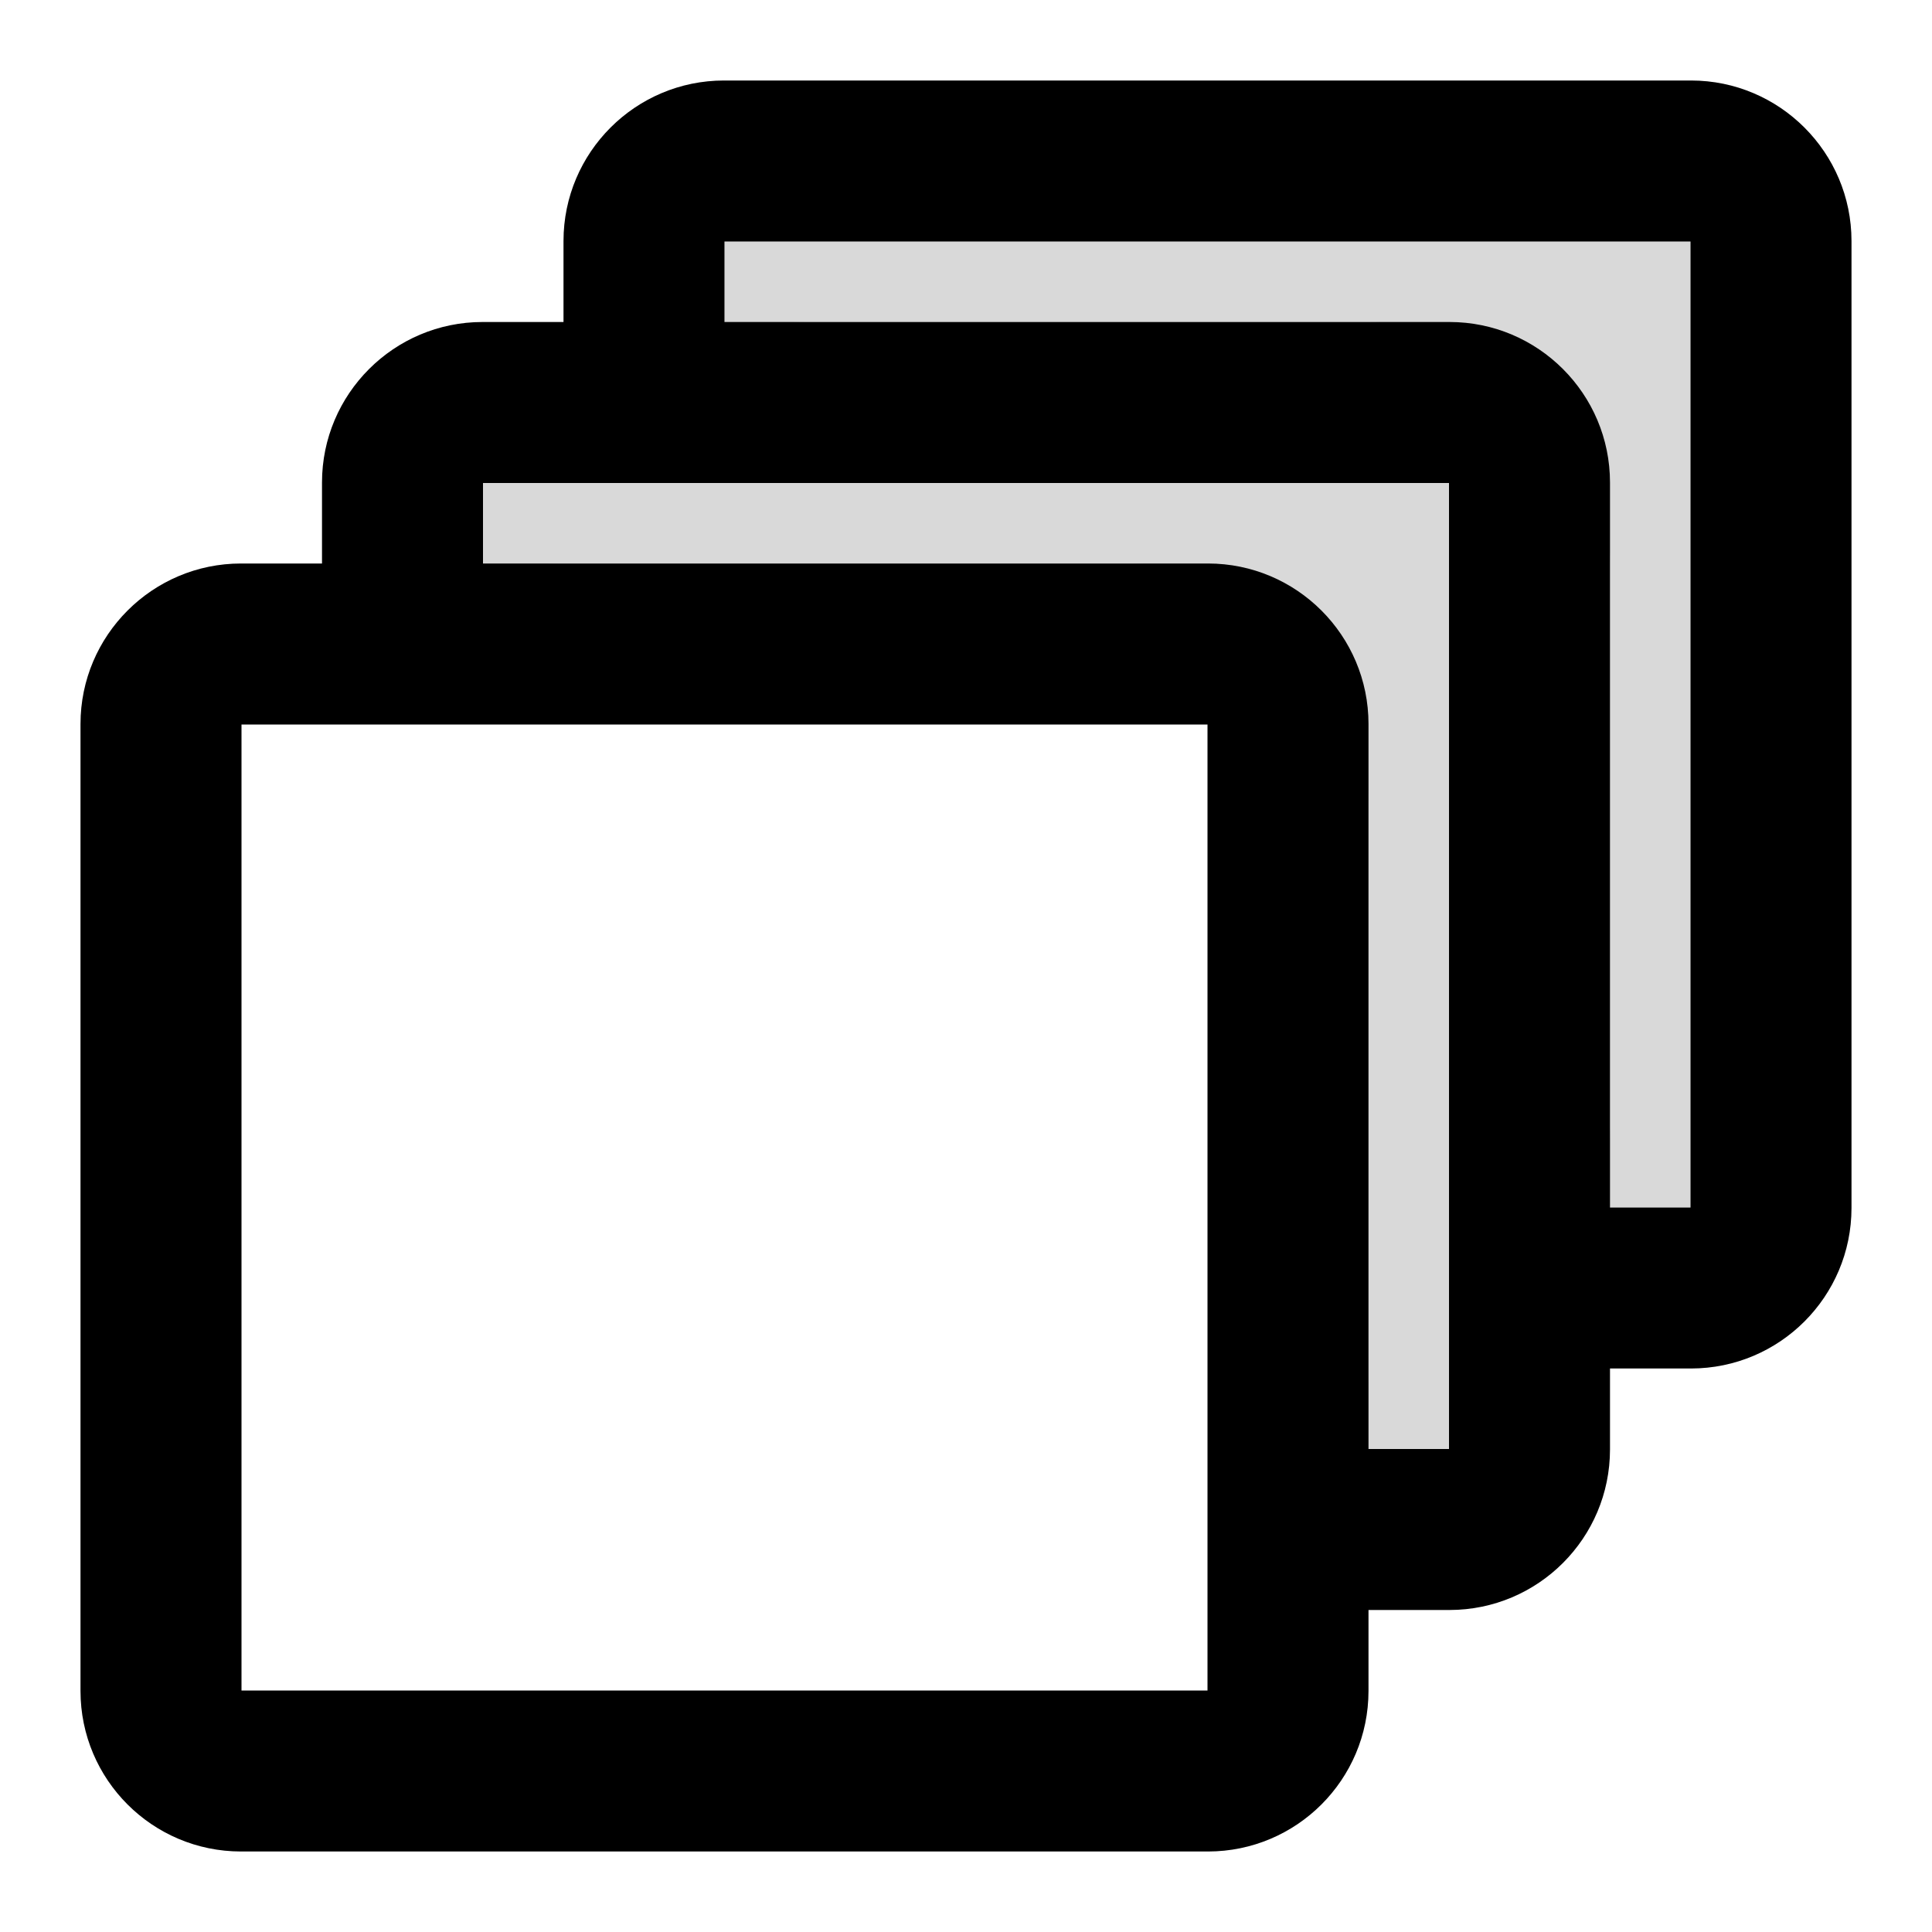
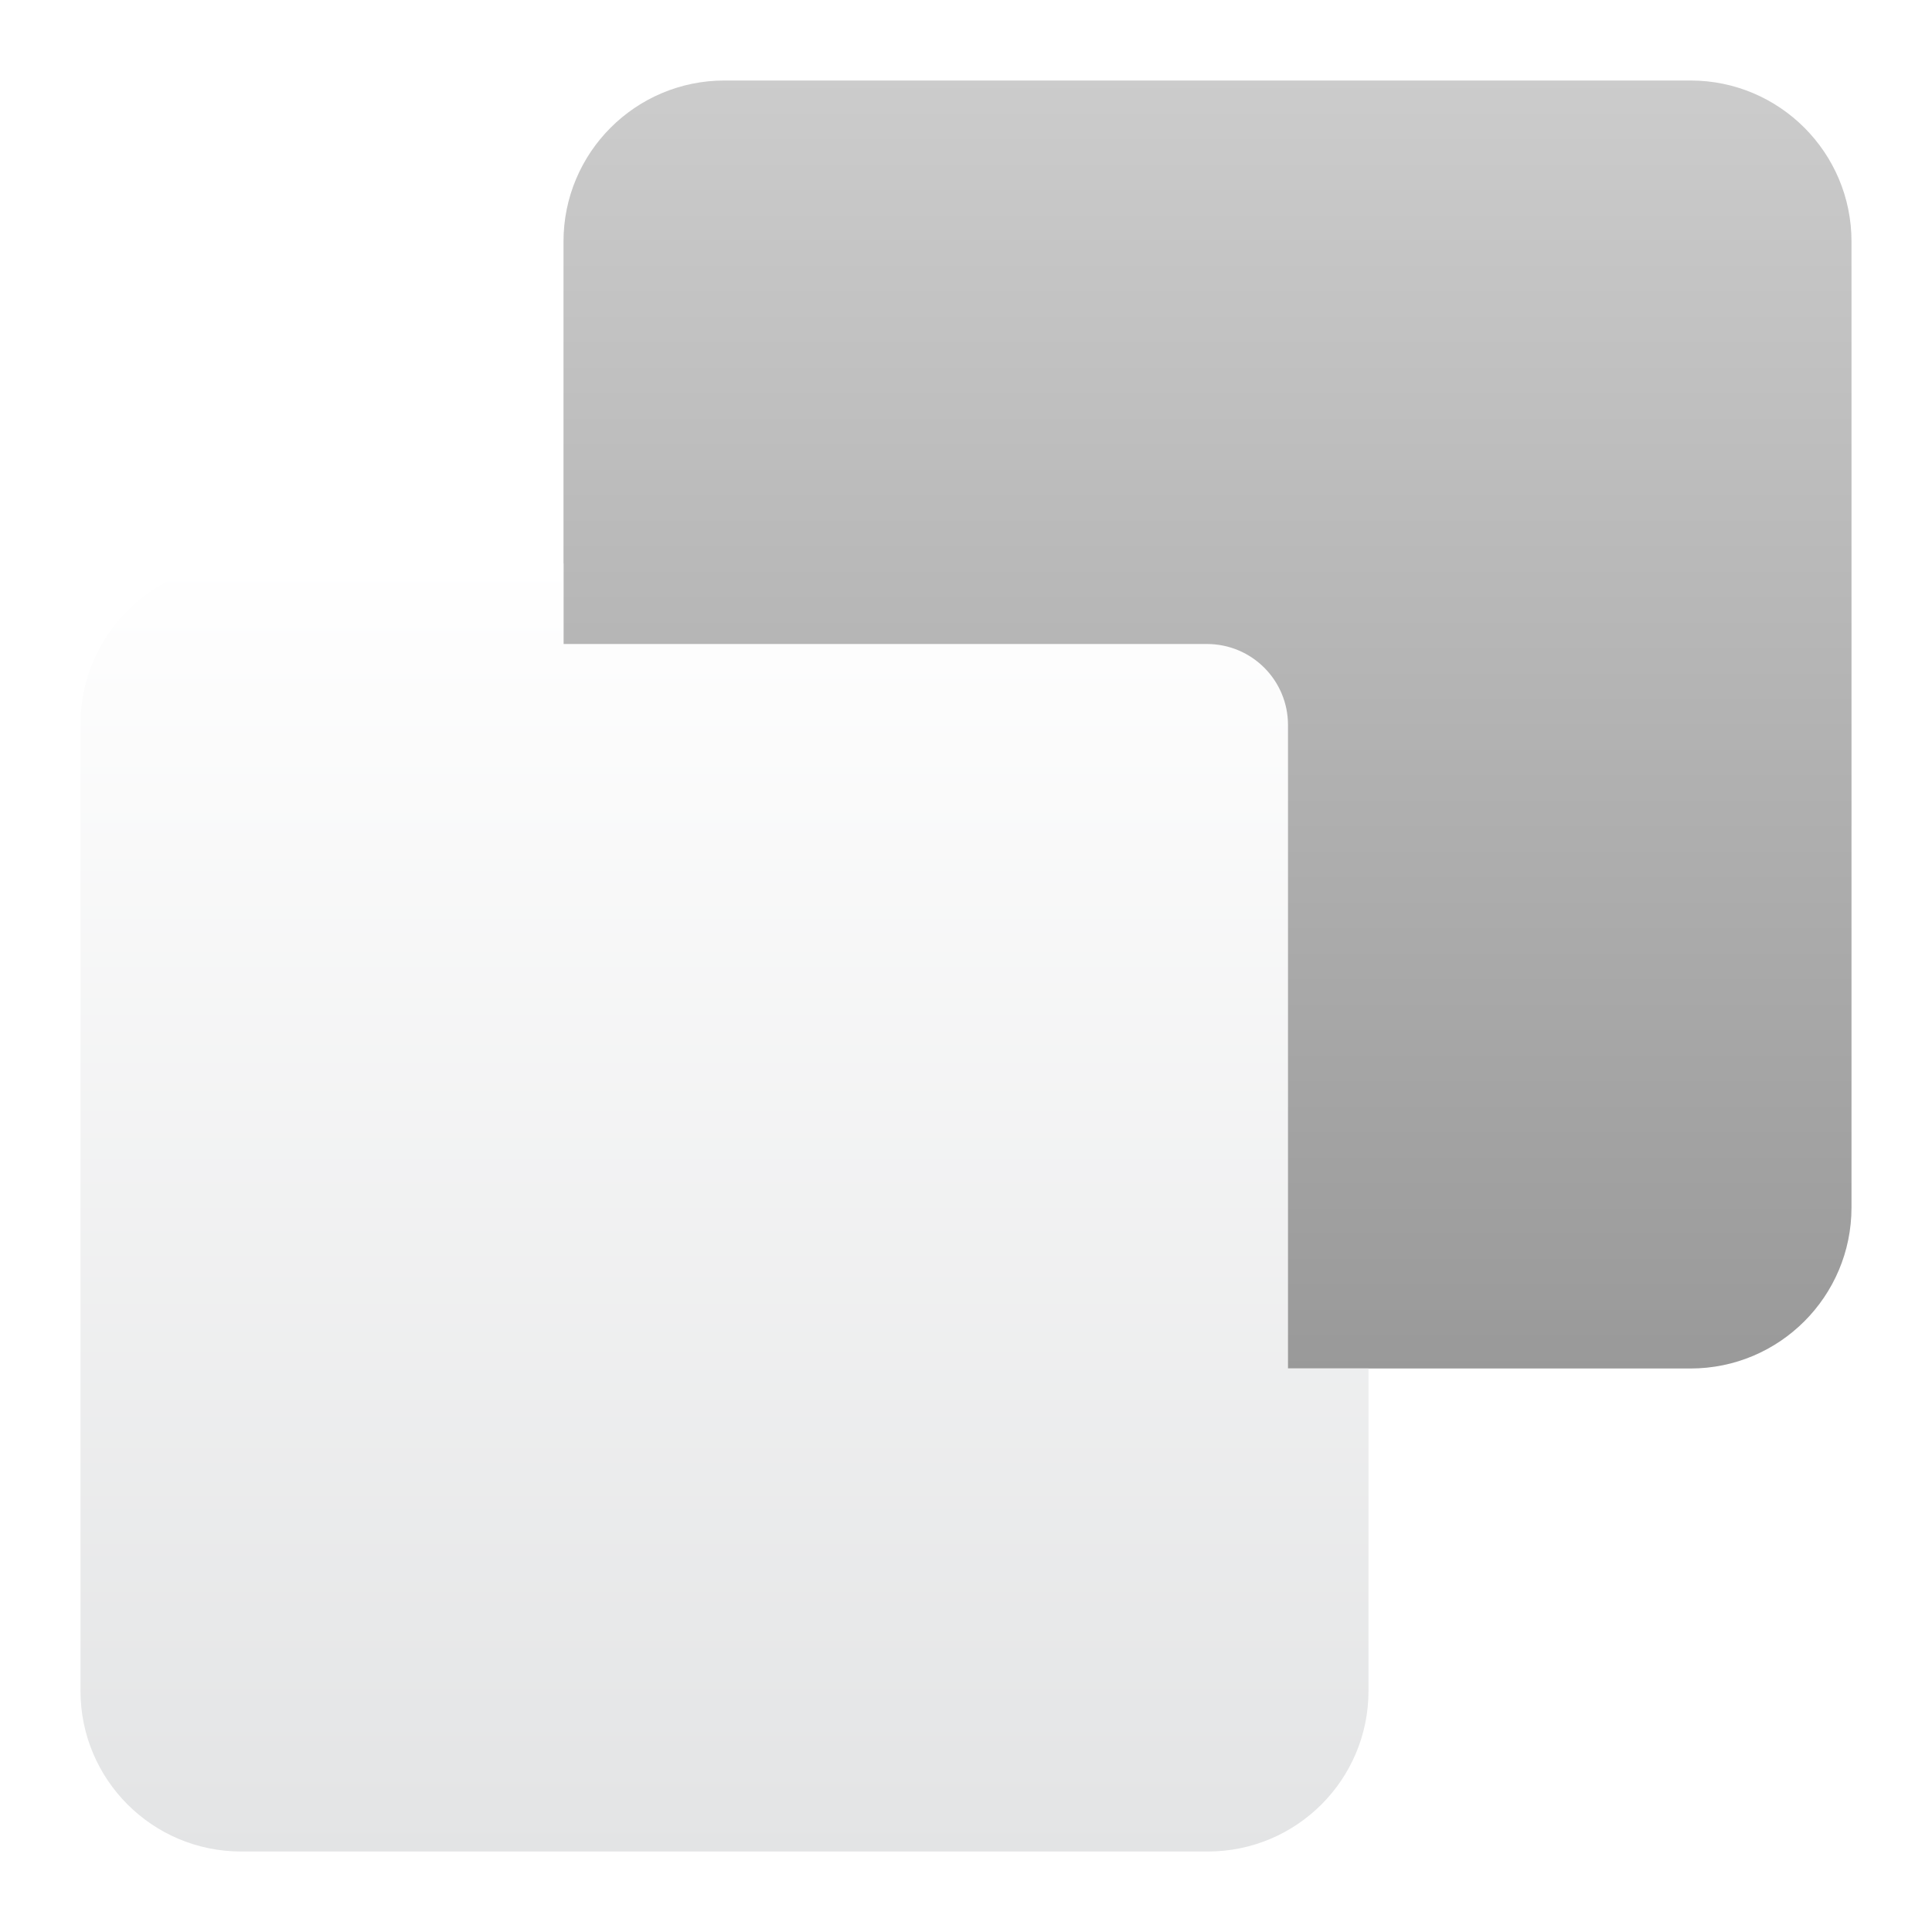
<svg xmlns="http://www.w3.org/2000/svg" width="24" height="24" viewBox="0 0 24 24">
-   <g fill-rule="evenodd">
-     <path d="M19.83 15H21V3H9v1.17c.312-.11.649-.17.999-.17H17a2.999 2.999 0 0 1 3 2.999V14c0 .35-.06.687-.17.999zm-3 3H18V6H6v1.17c.312-.11.649-.17.999-.17H14a2.999 2.999 0 0 1 3 2.999V17c0 .35-.06.687-.17.999z" fill-opacity=".15" />
-     <path d="M4 7V5.994C4 4.893 4.895 4 5.994 4H7V2.994C7 1.893 7.895 1 8.994 1h12.012C22.107 1 23 1.895 23 2.994v12.012A1.995 1.995 0 0 1 21.006 17H20v1.006A1.995 1.995 0 0 1 18.006 20H17v1.006A1.995 1.995 0 0 1 15.006 23H2.994A1.995 1.995 0 0 1 1 21.006V8.994C1 7.893 1.895 7 2.994 7H4zm2 0V6h12v12h-1V8.994C17 7.894 16.107 7 15.006 7H6zm3-3V3h12v12h-1V5.994C20 4.894 19.107 4 18.006 4H9zM3 9h12v12H3V9z" />
+   <defs>
+     <linearGradient x1="50%" y1="100%" x2="50%" y2="0%" id="a">
+       <stop stop-opacity=".4" offset="0%" />
+       <stop stop-opacity=".2" offset="100%" />
+     </linearGradient>
+     <linearGradient x1="50%" y1="0%" x2="50%" y2="100%" id="b">
+       <stop stop-color="#FFF" offset="0%" />
+       <stop stop-color="#E3E4E5" offset="100%" />
+     </linearGradient>
+   </defs>
+   <g fill="none" fill-rule="evenodd">
+     <rect fill="url(#a)" x="7" y="1" width="16" height="16" rx="2" />
+     <path d="M16 17h1v4.006A1.995 1.995 0 0 1 15.006 23H2.994A1.995 1.995 0 0 1 1 21.006V8.994C1 7.893 1.895 7 2.994 7H7v1h7.993C15.55 8 16 8.45 16 9.007V17z" fill="url(#b)" />
+     <path d="M17 17h4.006c1.1 0 1.994-.893 1.994-1.994V2.994C23 1.894 22.107 1 21.006 1H8.994C7.894 1 7 1.893 7 2.994V7h1V3.007C8 2.45 8.45 2 9.007 2h11.986C21.55 2 22 2.45 22 3.007v11.986C22 15.55 21.55 16 20.993 16H17v1zM1 8.994C1 7.893 1.895 7 2.994 7h12.012C16.107 7 17 7.895 17 8.994v12.012A1.995 1.995 0 0 1 15.006 23H2.994A1.995 1.995 0 0 1 1 21.006V8.994zm1 .013C2 8.45 2.45 8 3.007 8h11.986C15.55 8 16 8.45 16 9.007v11.986C16 21.55 15.55 22 14.993 22H3.007C2.45 22 2 21.55 2 20.993V9.007z" fill-opacity=".15" />
  </g>
</svg>
